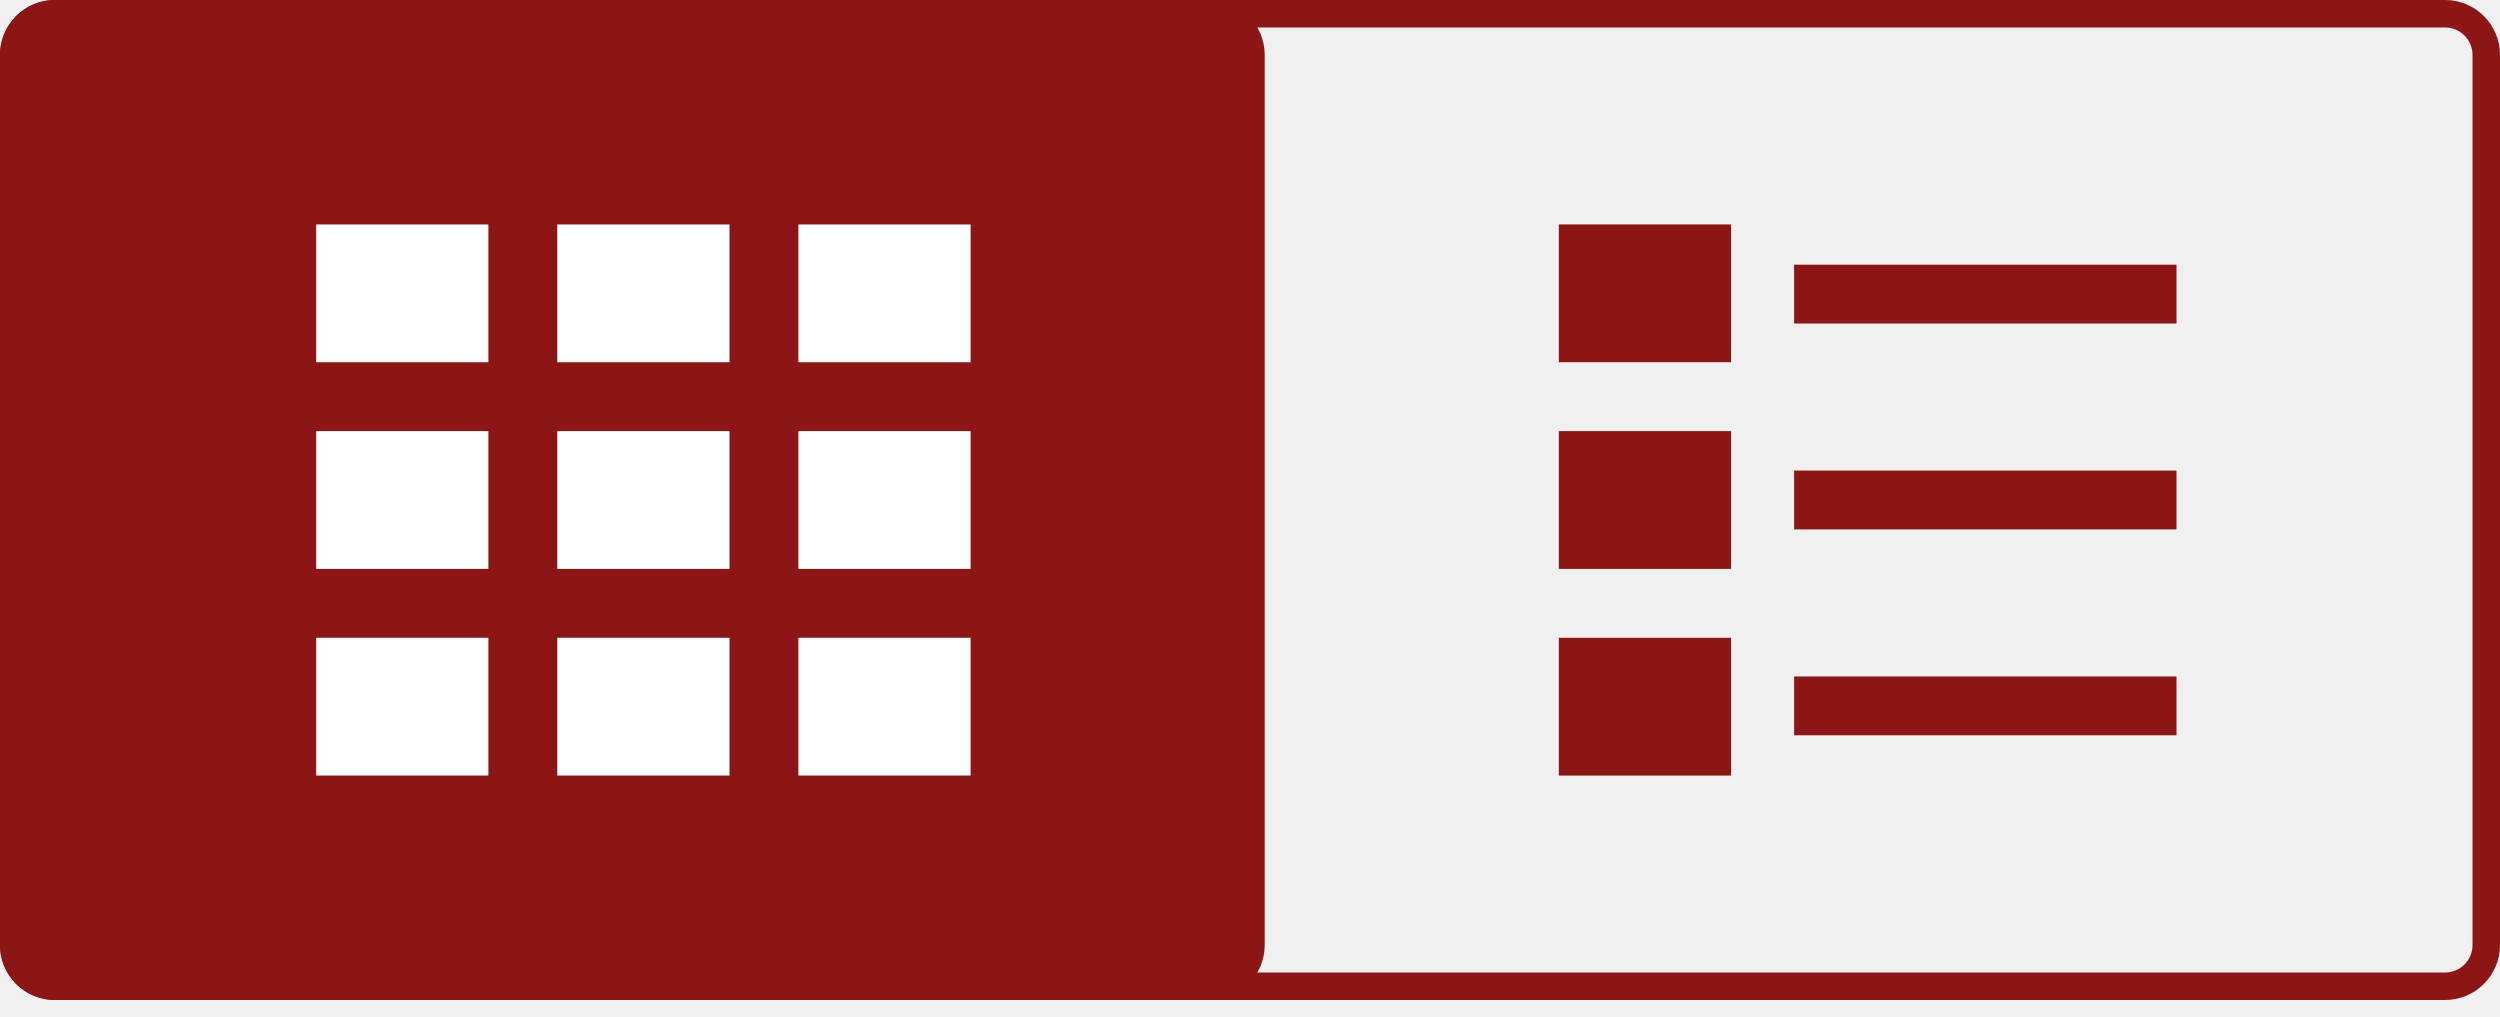
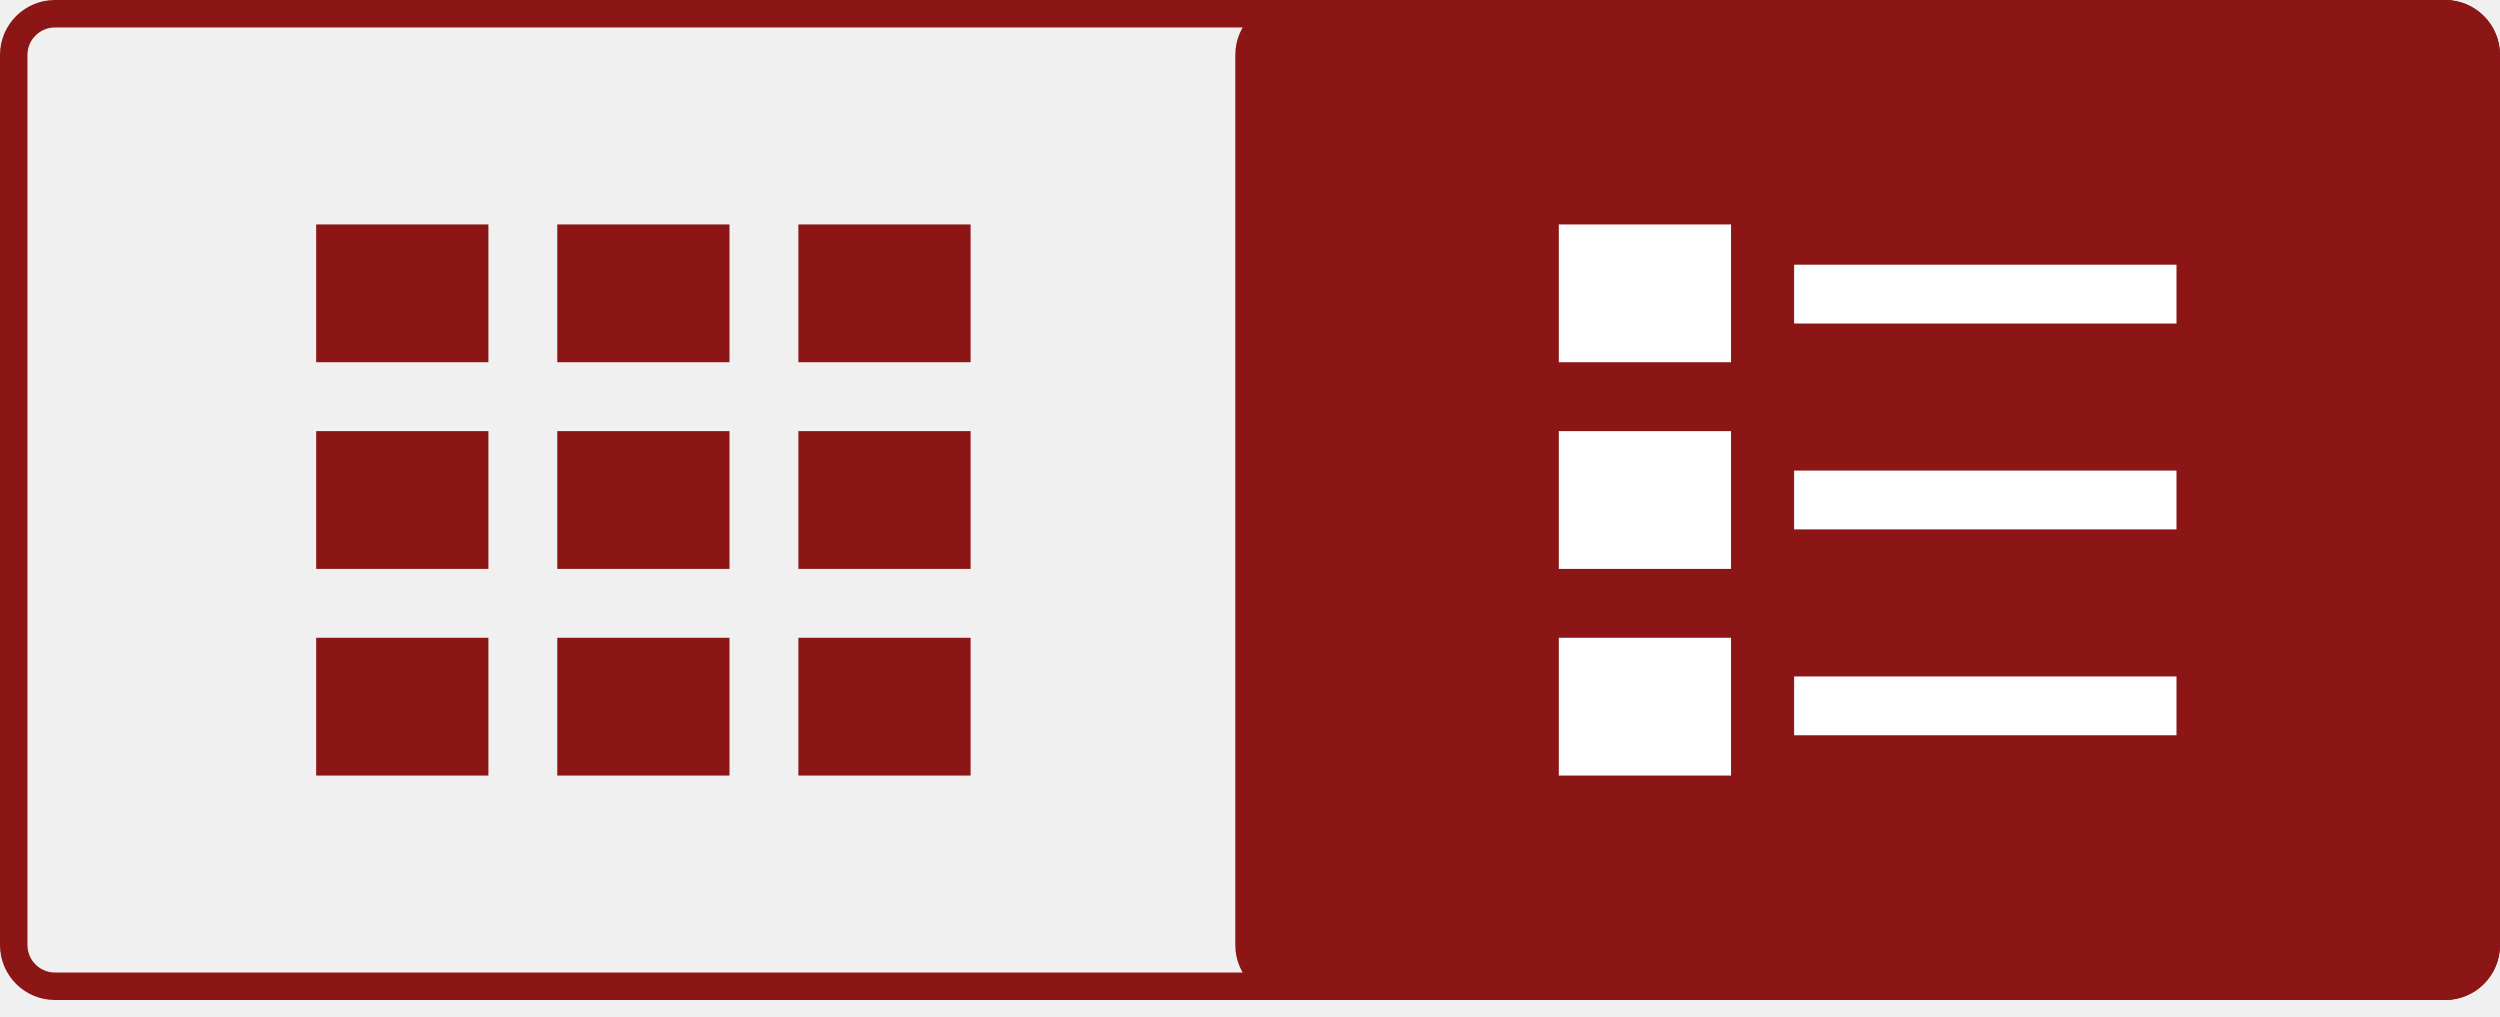
<svg xmlns="http://www.w3.org/2000/svg" width="91" height="37" viewBox="0 0 91 37" fill="none">
  <rect x="0.5" y="0.5" width="90" height="35.4" rx="1.5" stroke="#8C1515" />
-   <rect width="46.035" height="36.4" rx="2" fill="#8C1515" />
-   <rect x="11.509" y="8.17" width="6.269" height="5.015" fill="white" />
-   <rect x="20.285" y="8.17" width="6.269" height="5.015" fill="white" />
-   <rect x="29.061" y="8.17" width="6.269" height="5.015" fill="white" />
-   <rect x="11.509" y="15.693" width="6.269" height="5.015" fill="white" />
-   <rect x="20.285" y="15.693" width="6.269" height="5.015" fill="white" />
-   <rect x="29.061" y="15.693" width="6.269" height="5.015" fill="white" />
-   <rect x="11.509" y="23.215" width="6.269" height="5.015" fill="white" />
-   <rect x="20.285" y="23.215" width="6.269" height="5.015" fill="white" />
-   <rect x="29.061" y="23.215" width="6.269" height="5.015" fill="white" />
-   <rect x="56.741" y="8.17" width="6.269" height="5.015" fill="#8C1515" />
-   <rect x="56.741" y="15.693" width="6.269" height="5.015" fill="#8C1515" />
-   <rect x="56.741" y="23.215" width="6.269" height="5.015" fill="#8C1515" />
-   <rect x="65.306" y="24.623" width="13.918" height="2.141" fill="#8C1515" />
-   <rect x="65.306" y="17.129" width="13.918" height="2.141" fill="#8C1515" />
-   <rect x="65.306" y="9.635" width="13.918" height="2.141" fill="#8C1515" />
+   <rect x="44.965" width="46.035" height="36.4" rx="2" fill="#8C1515" />
+   <rect x="11.509" y="8.17" width="6.269" height="5.015" fill="#8C1515" />
+   <rect x="20.285" y="8.17" width="6.269" height="5.015" fill="#8C1515" />
+   <rect x="29.061" y="8.17" width="6.269" height="5.015" fill="#8C1515" />
+   <rect x="11.509" y="15.693" width="6.269" height="5.015" fill="#8C1515" />
+   <rect x="20.285" y="15.693" width="6.269" height="5.015" fill="#8C1515" />
+   <rect x="29.061" y="15.693" width="6.269" height="5.015" fill="#8C1515" />
+   <rect x="11.509" y="23.215" width="6.269" height="5.015" fill="#8C1515" />
+   <rect x="20.285" y="23.215" width="6.269" height="5.015" fill="#8C1515" />
+   <rect x="29.061" y="23.215" width="6.269" height="5.015" fill="#8C1515" />
+   <rect x="56.741" y="8.17" width="6.269" height="5.015" fill="white" />
+   <rect x="56.741" y="15.693" width="6.269" height="5.015" fill="white" />
+   <rect x="56.741" y="23.215" width="6.269" height="5.015" fill="white" />
+   <rect x="65.306" y="24.623" width="13.918" height="2.141" fill="white" />
+   <rect x="65.306" y="17.129" width="13.918" height="2.141" fill="white" />
+   <rect x="65.306" y="9.635" width="13.918" height="2.141" fill="white" />
</svg>
